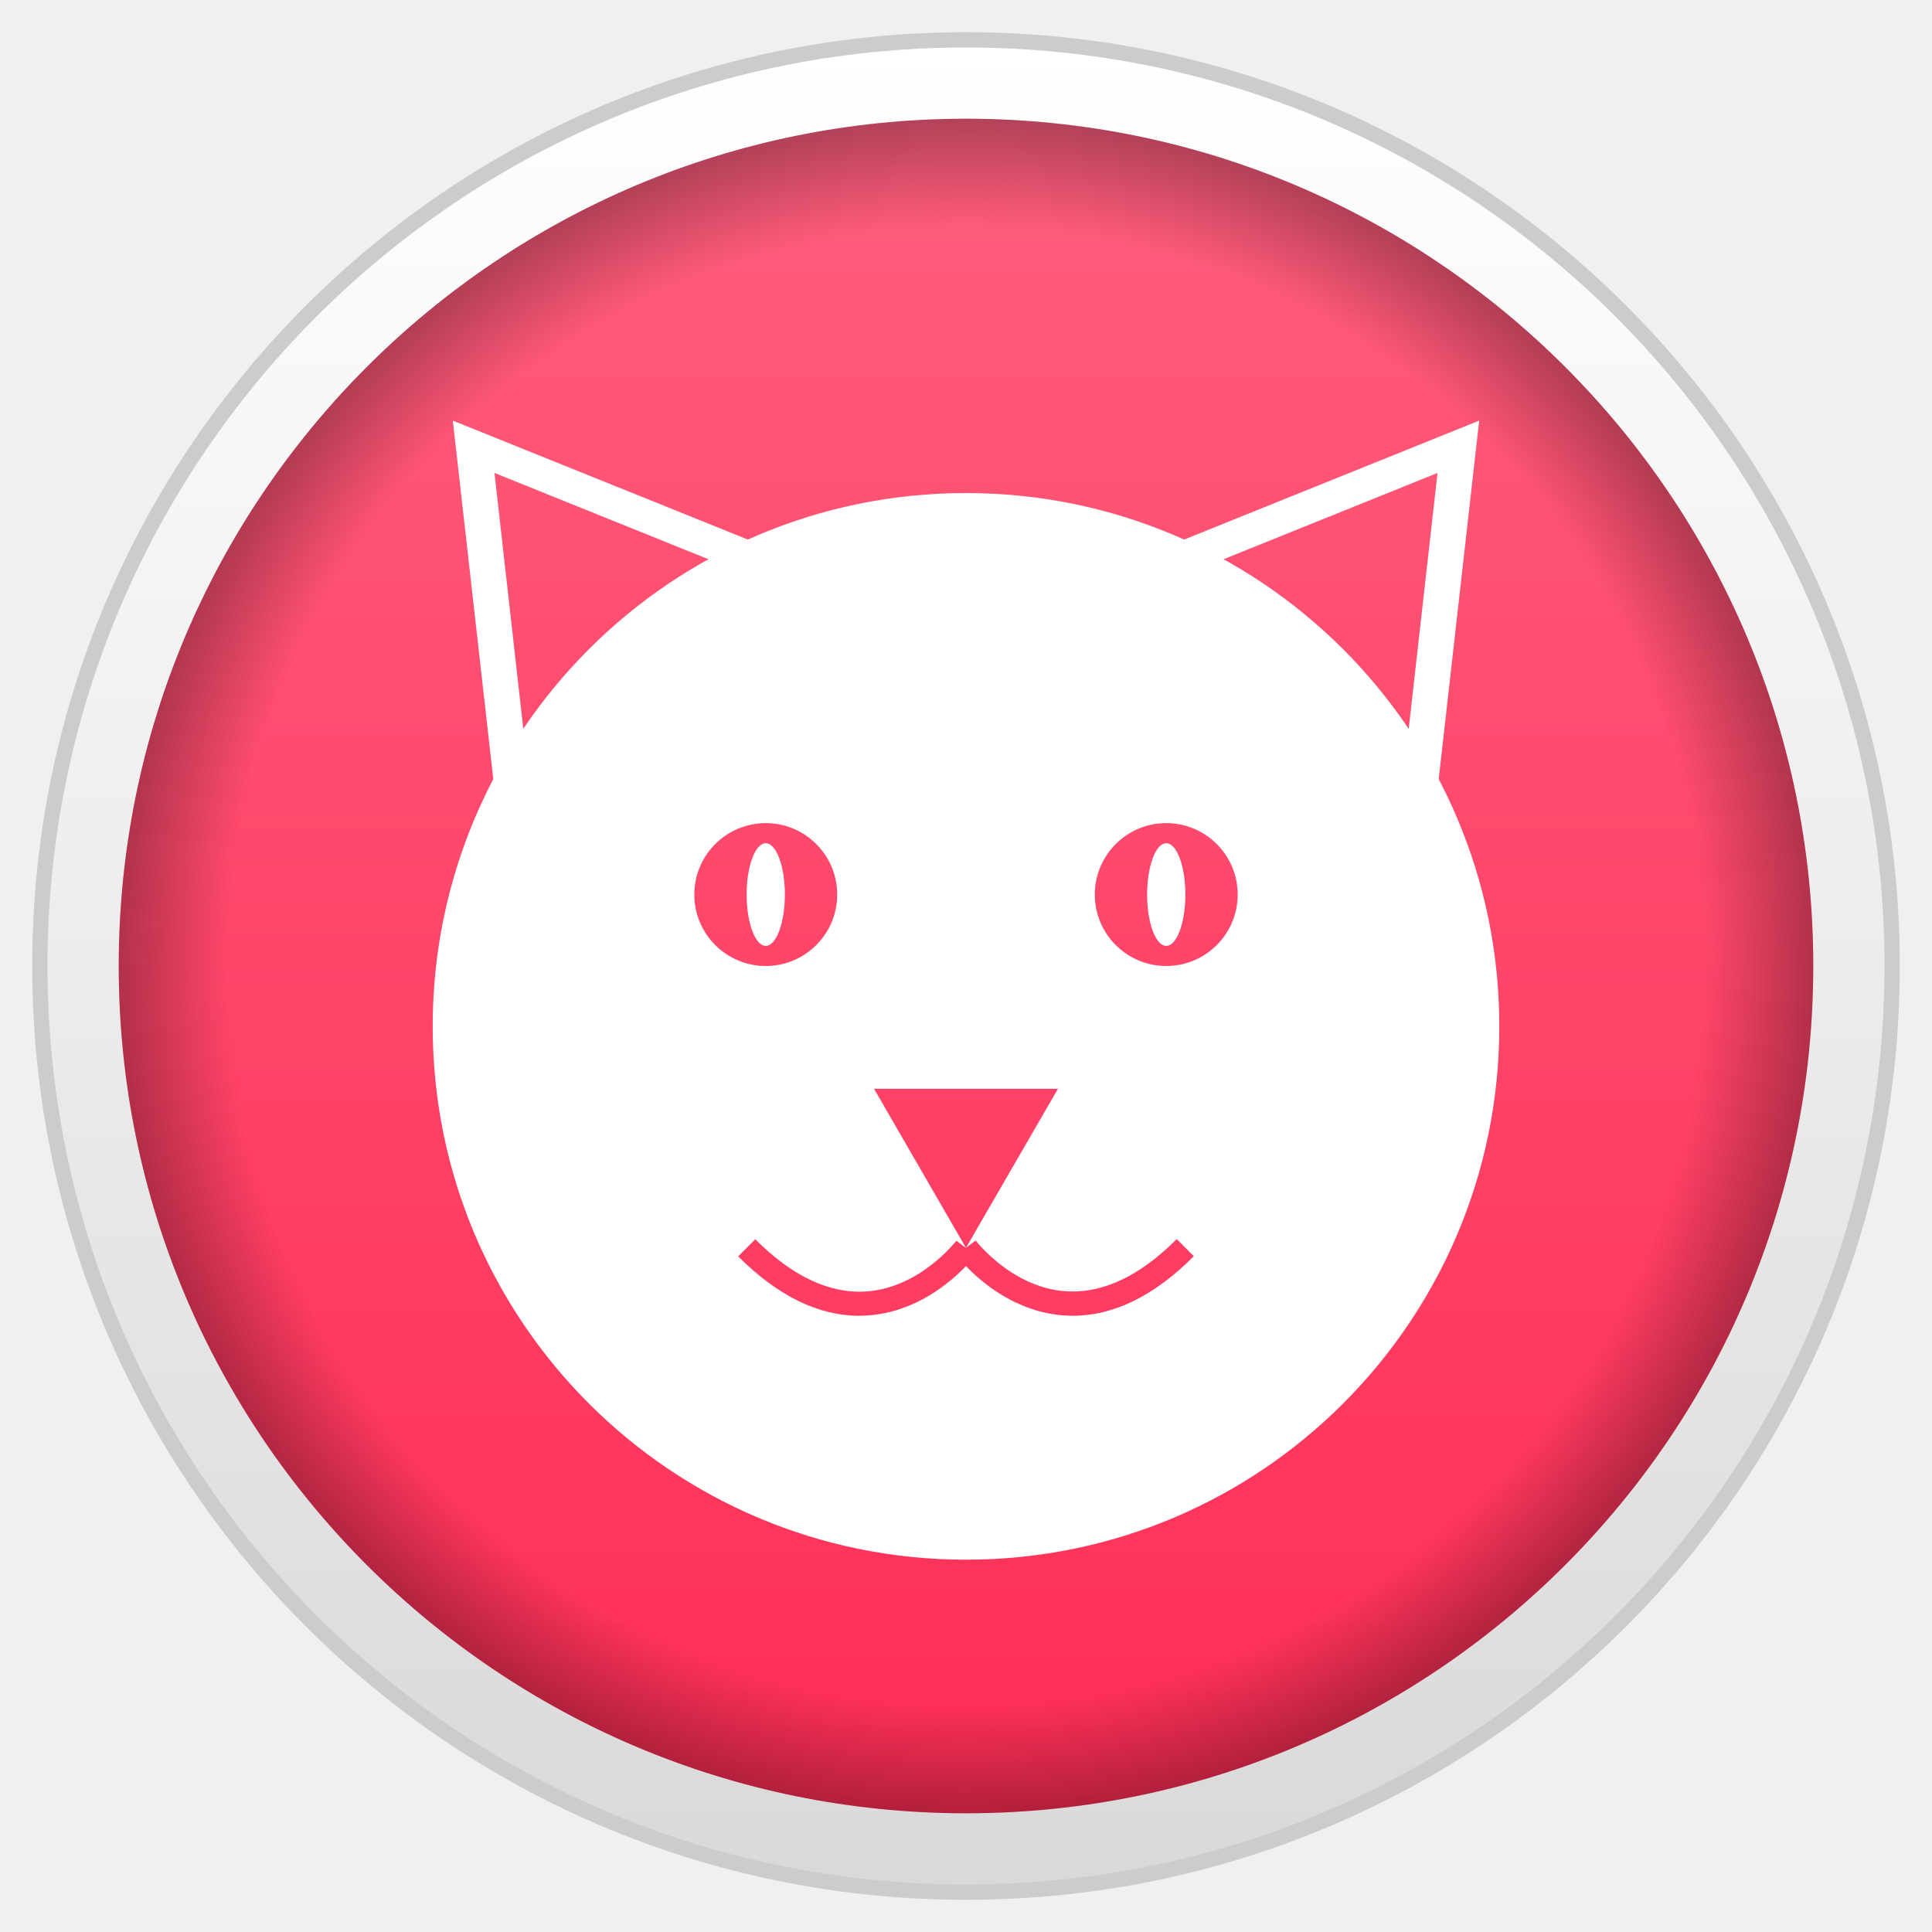
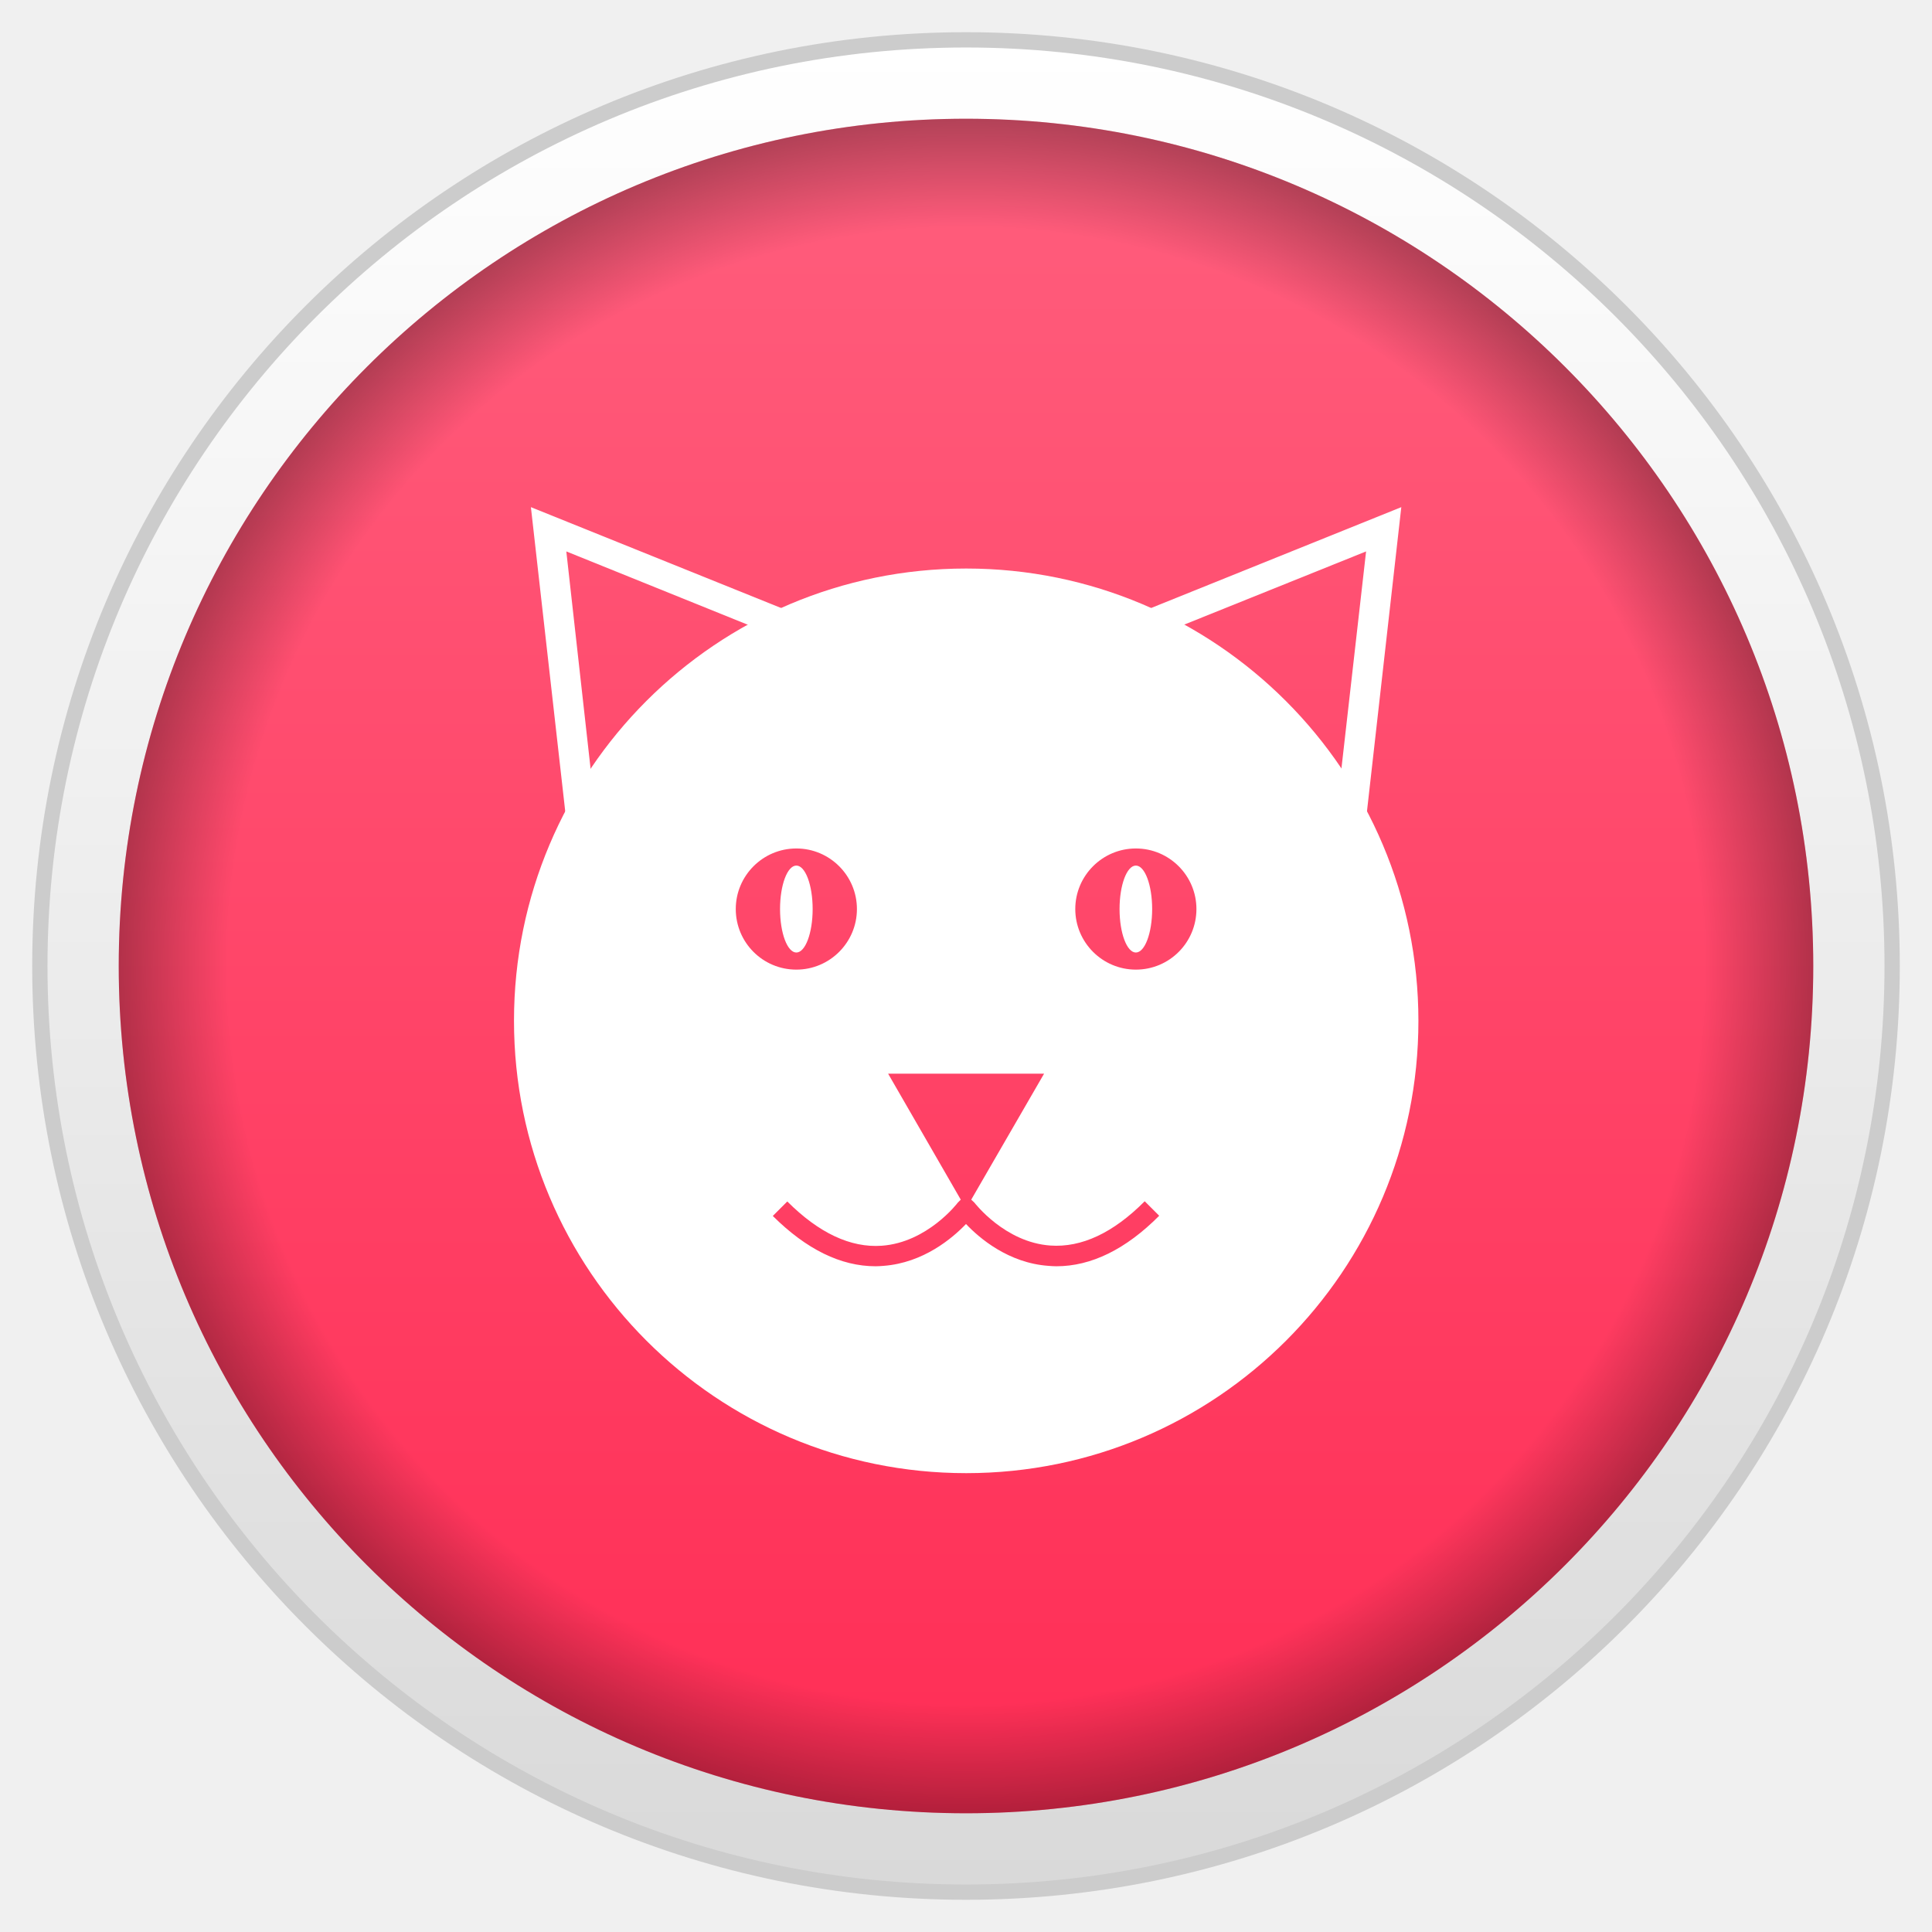
- <svg xmlns="http://www.w3.org/2000/svg" version="1.1" x="0px" y="0px" viewBox="0 0 960 960" style="enable-background:new 0 0 960 960;" xml:space="preserve">
+ <svg xmlns="http://www.w3.org/2000/svg" version="1.1" id="icon" x="0px" y="0px" viewBox="0 0 960 960" style="enable-background:new 0 0 960 960;" xml:space="preserve">
  <style type="text/css">
	.st0{opacity:0.15;}
	.st1{fill:url(#SVGID_1_);}
	.st2{fill:url(#SVGID_2_);}
	.st3{fill:url(#SVGID_3_);}
	.st4{fill:#FFFFFF;}
</style>
  <g id="Frame">
    <g id="shadow" class="st0">
      <circle cx="480" cy="480" r="464" />
    </g>
    <g id="frame">
-       <linearGradient id="SVGID_1_" gradientUnits="userSpaceOnUse" x1="480" y1="23.598" x2="480" y2="936.402">
+       <linearGradient id="SVGID_1_" gradientUnits="userSpaceOnUse" x1="480" y1="936.4" x2="480" y2="23.6" gradientTransform="matrix(1 0 0 -1 0 960)">
        <stop offset="0" style="stop-color:#FFFFFF" />
        <stop offset="1" style="stop-color:#D9D9D9" />
      </linearGradient>
      <circle class="st1" cx="480" cy="480" r="456.4" />
    </g>
  </g>
  <g id="Background">
    <g id="background">
-       <linearGradient id="SVGID_2_" gradientUnits="userSpaceOnUse" x1="480" y1="59" x2="480" y2="901">
+       <linearGradient id="SVGID_2_" gradientUnits="userSpaceOnUse" x1="480" y1="901" x2="480" y2="59" gradientTransform="matrix(1 0 0 -1 0 960)">
        <stop offset="0" style="stop-color:#FF5E7D" />
        <stop offset="1" style="stop-color:#FF2D55" />
      </linearGradient>
      <circle class="st2" cx="480" cy="480" r="421" />
    </g>
    <g id="inner-shadow">
-       <radialGradient id="SVGID_3_" cx="480" cy="480" r="421" gradientUnits="userSpaceOnUse">
+       <radialGradient id="SVGID_3_" cx="480" cy="480" r="421" gradientTransform="matrix(1 0 0 -1 0 960)" gradientUnits="userSpaceOnUse">
        <stop offset="0.871" style="stop-color:#000000;stop-opacity:0" />
        <stop offset="0.982" style="stop-color:#000000;stop-opacity:0.259" />
        <stop offset="1" style="stop-color:#000000;stop-opacity:0.3" />
      </radialGradient>
      <circle class="st3" cx="480" cy="480" r="421" />
    </g>
  </g>
  <g id="mitten-the-kitten">
    <g id="ears">
-       <path id="ear" class="st4" d="M225,209l21,186l170-109L225,209z M245.7,235l137.6,55.5L260.8,369L245.7,235z" />
-       <path id="ear_1_" class="st4" d="M544,286l170,109l21-186L544,286z M699.2,369l-122.5-78.5L714.3,235L699.2,369z" />
+       <path id="ear" class="st4" d="M263.8,252l17.8,157.7l144.2-92.4L263.8,252z M281.4,274L398,321.1l-103.9,66.6L281.4,274z" />
+       <path id="ear_1_" class="st4" d="M534.3,317.3l144.2,92.4L696.3,252L534.3,317.3z M665.9,387.6l-103.9-66.6L678.8,274L665.9,387.6    z" />
    </g>
    <g id="pupils">
-       <ellipse id="pupil_3_" class="st4" cx="380.5" cy="444.5" rx="9.5" ry="25.5" />
-       <ellipse id="pupil_2_" class="st4" cx="579.5" cy="444.5" rx="9.5" ry="25.5" />
+       <ellipse id="pupil_3_" class="st4" cx="395.7" cy="451.7" rx="8.1" ry="21.6" />
+       <ellipse id="pupil_2_" class="st4" cx="564.4" cy="451.7" rx="8.1" ry="21.6" />
    </g>
-     <g id="head">
-       <path class="st4" d="M480,245c-146.4,0-265,118.6-265,265s118.6,265,265,265s265-118.6,265-265S626.4,245,480,245z M345,444.5    c0-19.6,15.9-35.5,35.5-35.5s35.5,15.9,35.5,35.5c0,19.6-15.9,35.5-35.5,35.5S345,464.1,345,444.5z M533,653.8    c-1.5,0-3.1-0.1-4.6-0.2c-23.5-1.7-40.6-16.3-48.4-24.5c-7.9,8.2-24.9,22.8-48.4,24.5c-1.5,0.1-3.1,0.2-4.6,0.2    c-20.4,0-40.6-9.9-60.2-29.5l8.5-8.5c18.5,18.5,37.1,27.2,55.3,25.9c26.8-1.9,44.4-25,44.6-25.2l4.8,3.6l-45.7-79.1h91.4L480,620    l4.8-3.6c0.2,0.2,17.8,23.3,44.6,25.2c18.3,1.3,36.9-7.4,55.3-25.9l8.5,8.5C573.6,643.9,553.4,653.8,533,653.8z M579.5,480    c-19.6,0-35.5-15.9-35.5-35.5c0-19.6,15.9-35.5,35.5-35.5s35.5,15.9,35.5,35.5C615,464.1,599.1,480,579.5,480z" />
-       <polygon class="st4" points="480,620 480,620 480,620 480,620   " />
-     </g>
+     <path id="head" class="st4" d="M480.1,282.5c-124.2,0-224.7,100.6-224.7,224.7S355.9,732,480.1,732s224.7-100.6,224.7-224.7   S604.2,282.5,480.1,282.5z M365.6,451.7c0-16.6,13.5-30.1,30.1-30.1c16.6,0,30.1,13.5,30.1,30.1c0,16.6-13.5,30.1-30.1,30.1   C379,481.8,365.6,468.3,365.6,451.7z M484.1,597.5c0.2,0.2,15.1,19.8,37.8,21.4c15.5,1.1,31.3-6.3,46.9-22l7.2,7.2   c-16.6,16.7-33.8,25.1-51.1,25.1c-1.3,0-2.6-0.1-3.9-0.2c-19.9-1.4-34.4-13.8-41-20.8c-6.7,7-21.1,19.3-41,20.8   c-1.3,0.1-2.6,0.2-3.9,0.2c-17.3,0-34.4-8.4-51.1-25l7.2-7.2c15.7,15.7,31.5,23.1,46.9,22c22.7-1.6,37.7-21.2,37.8-21.4l1.5-1.5   l-36.1-62.6h77.5l-36.2,62.6 M564.4,481.8c-16.6,0-30.1-13.5-30.1-30.1c0-16.6,13.5-30.1,30.1-30.1s30.1,13.5,30.1,30.1   C594.5,468.3,581.1,481.8,564.4,481.8z" />
  </g>
</svg>
